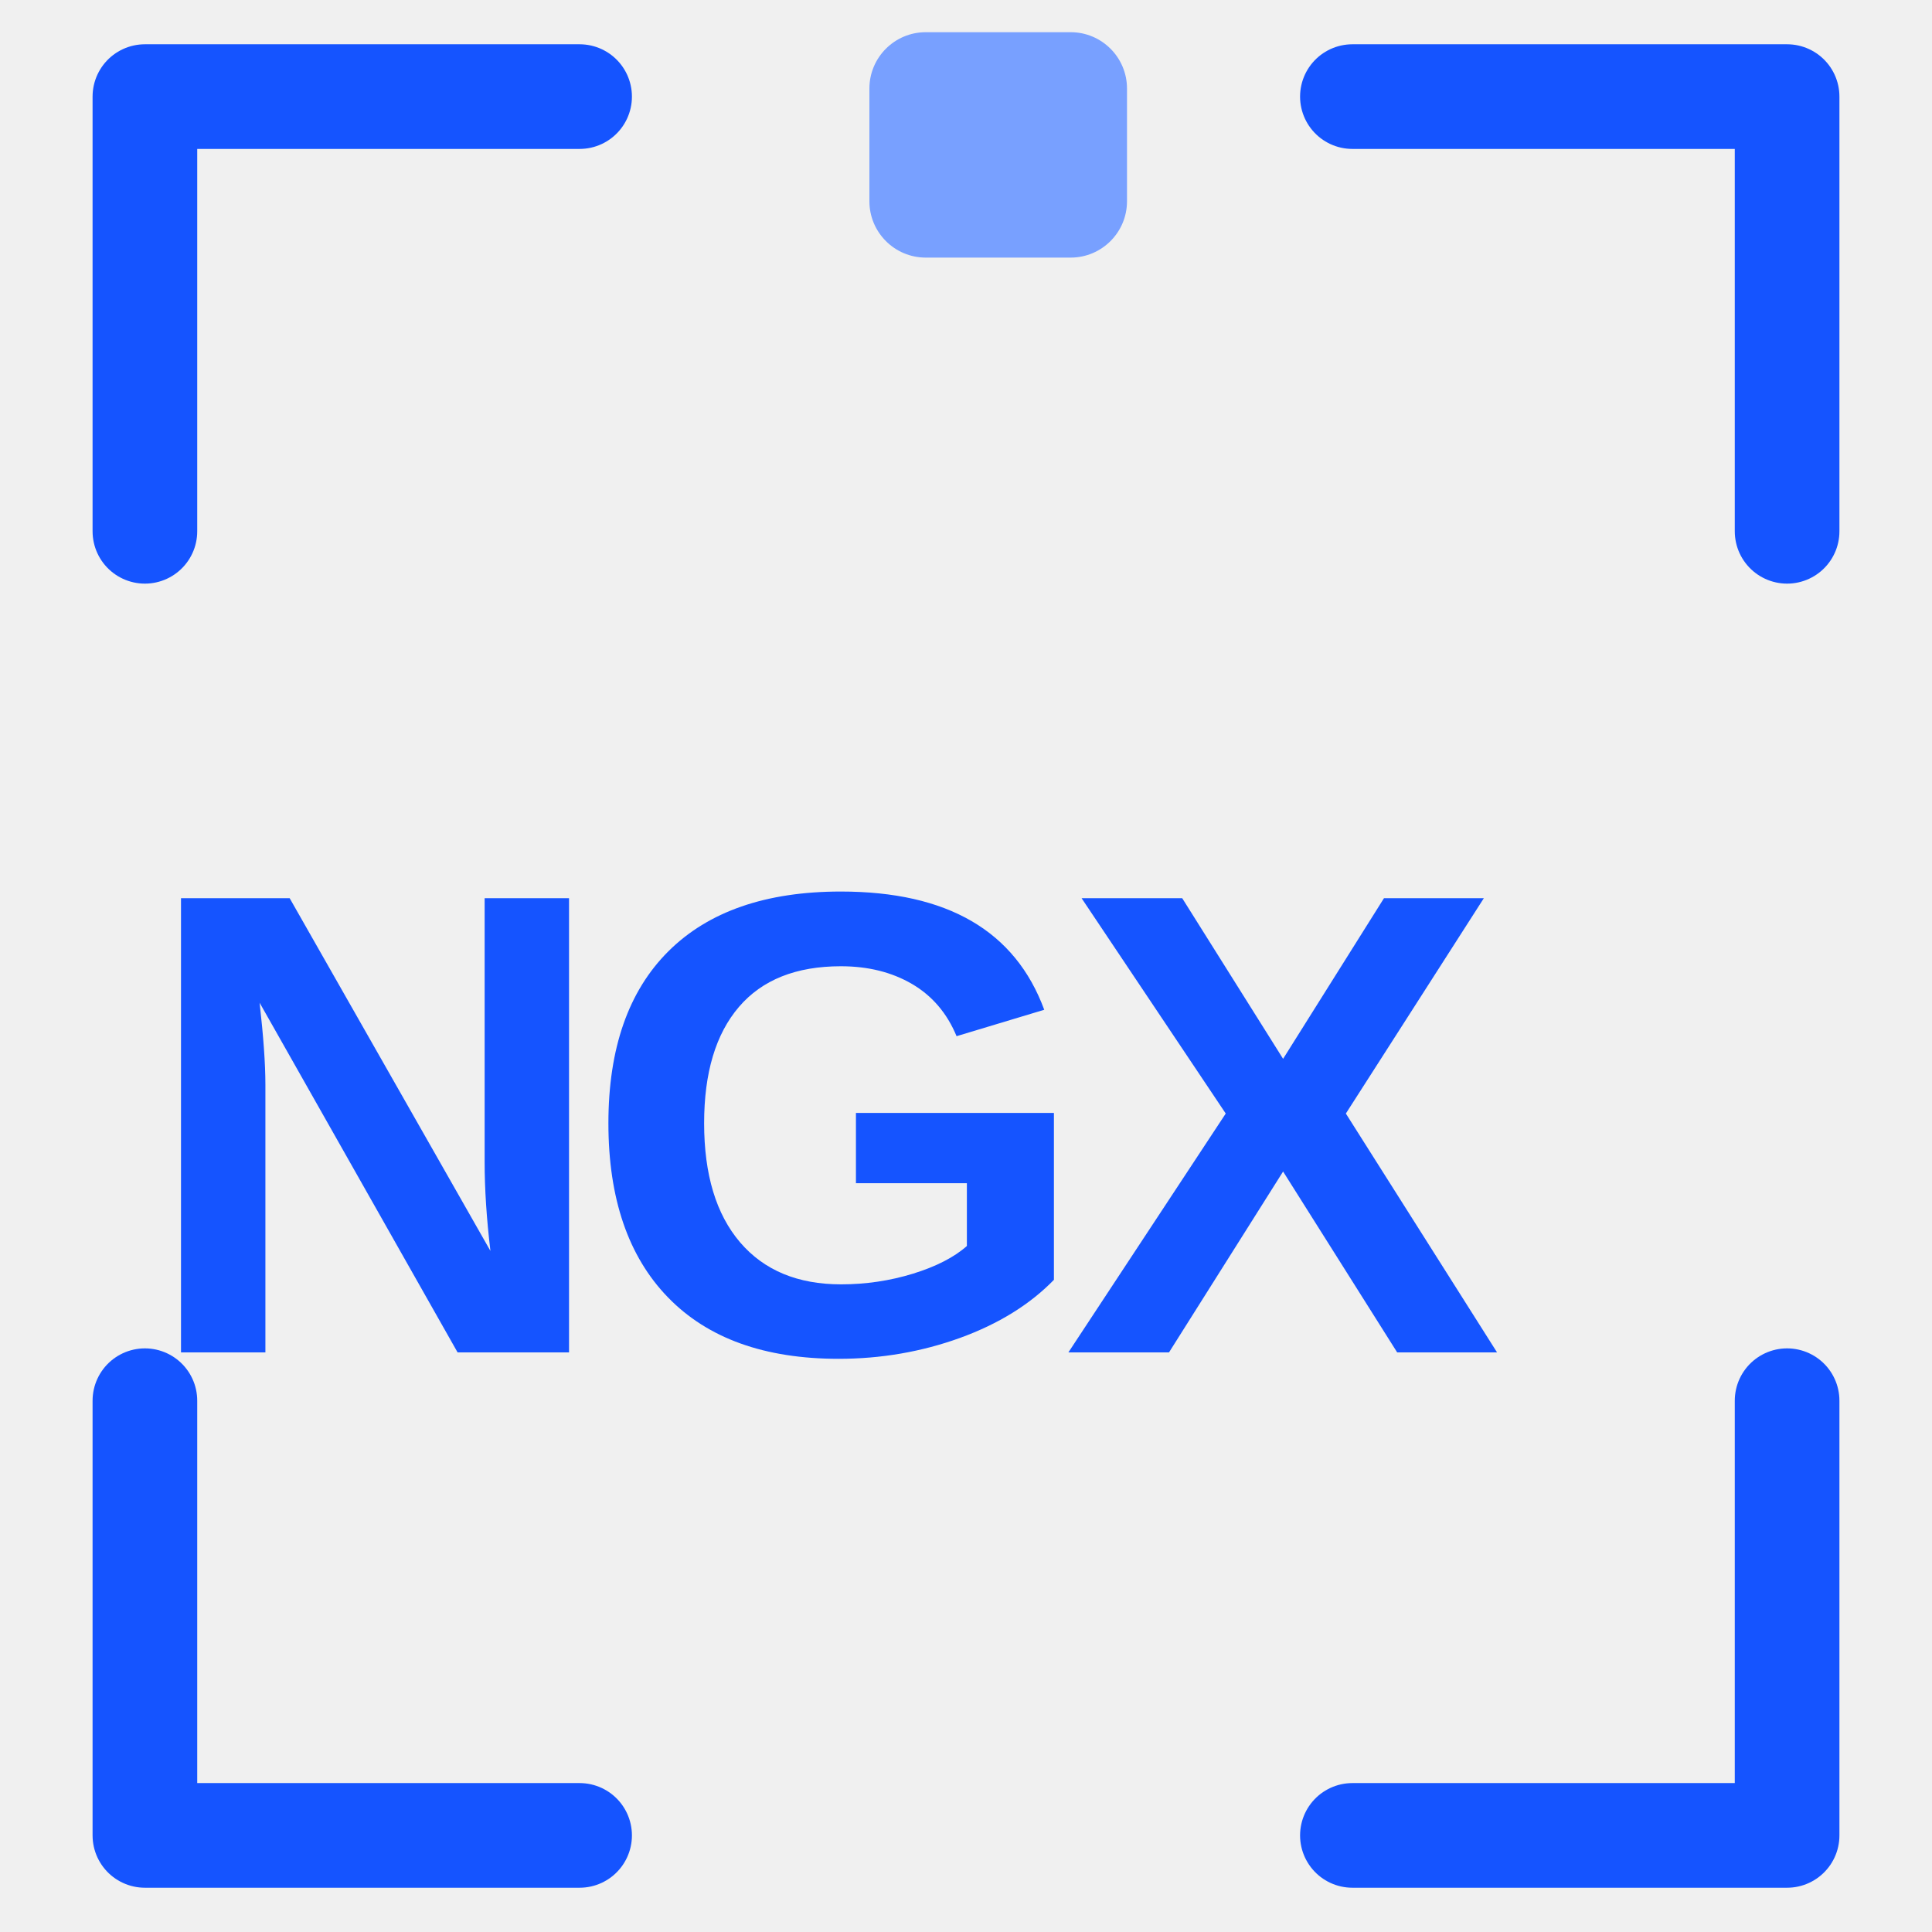
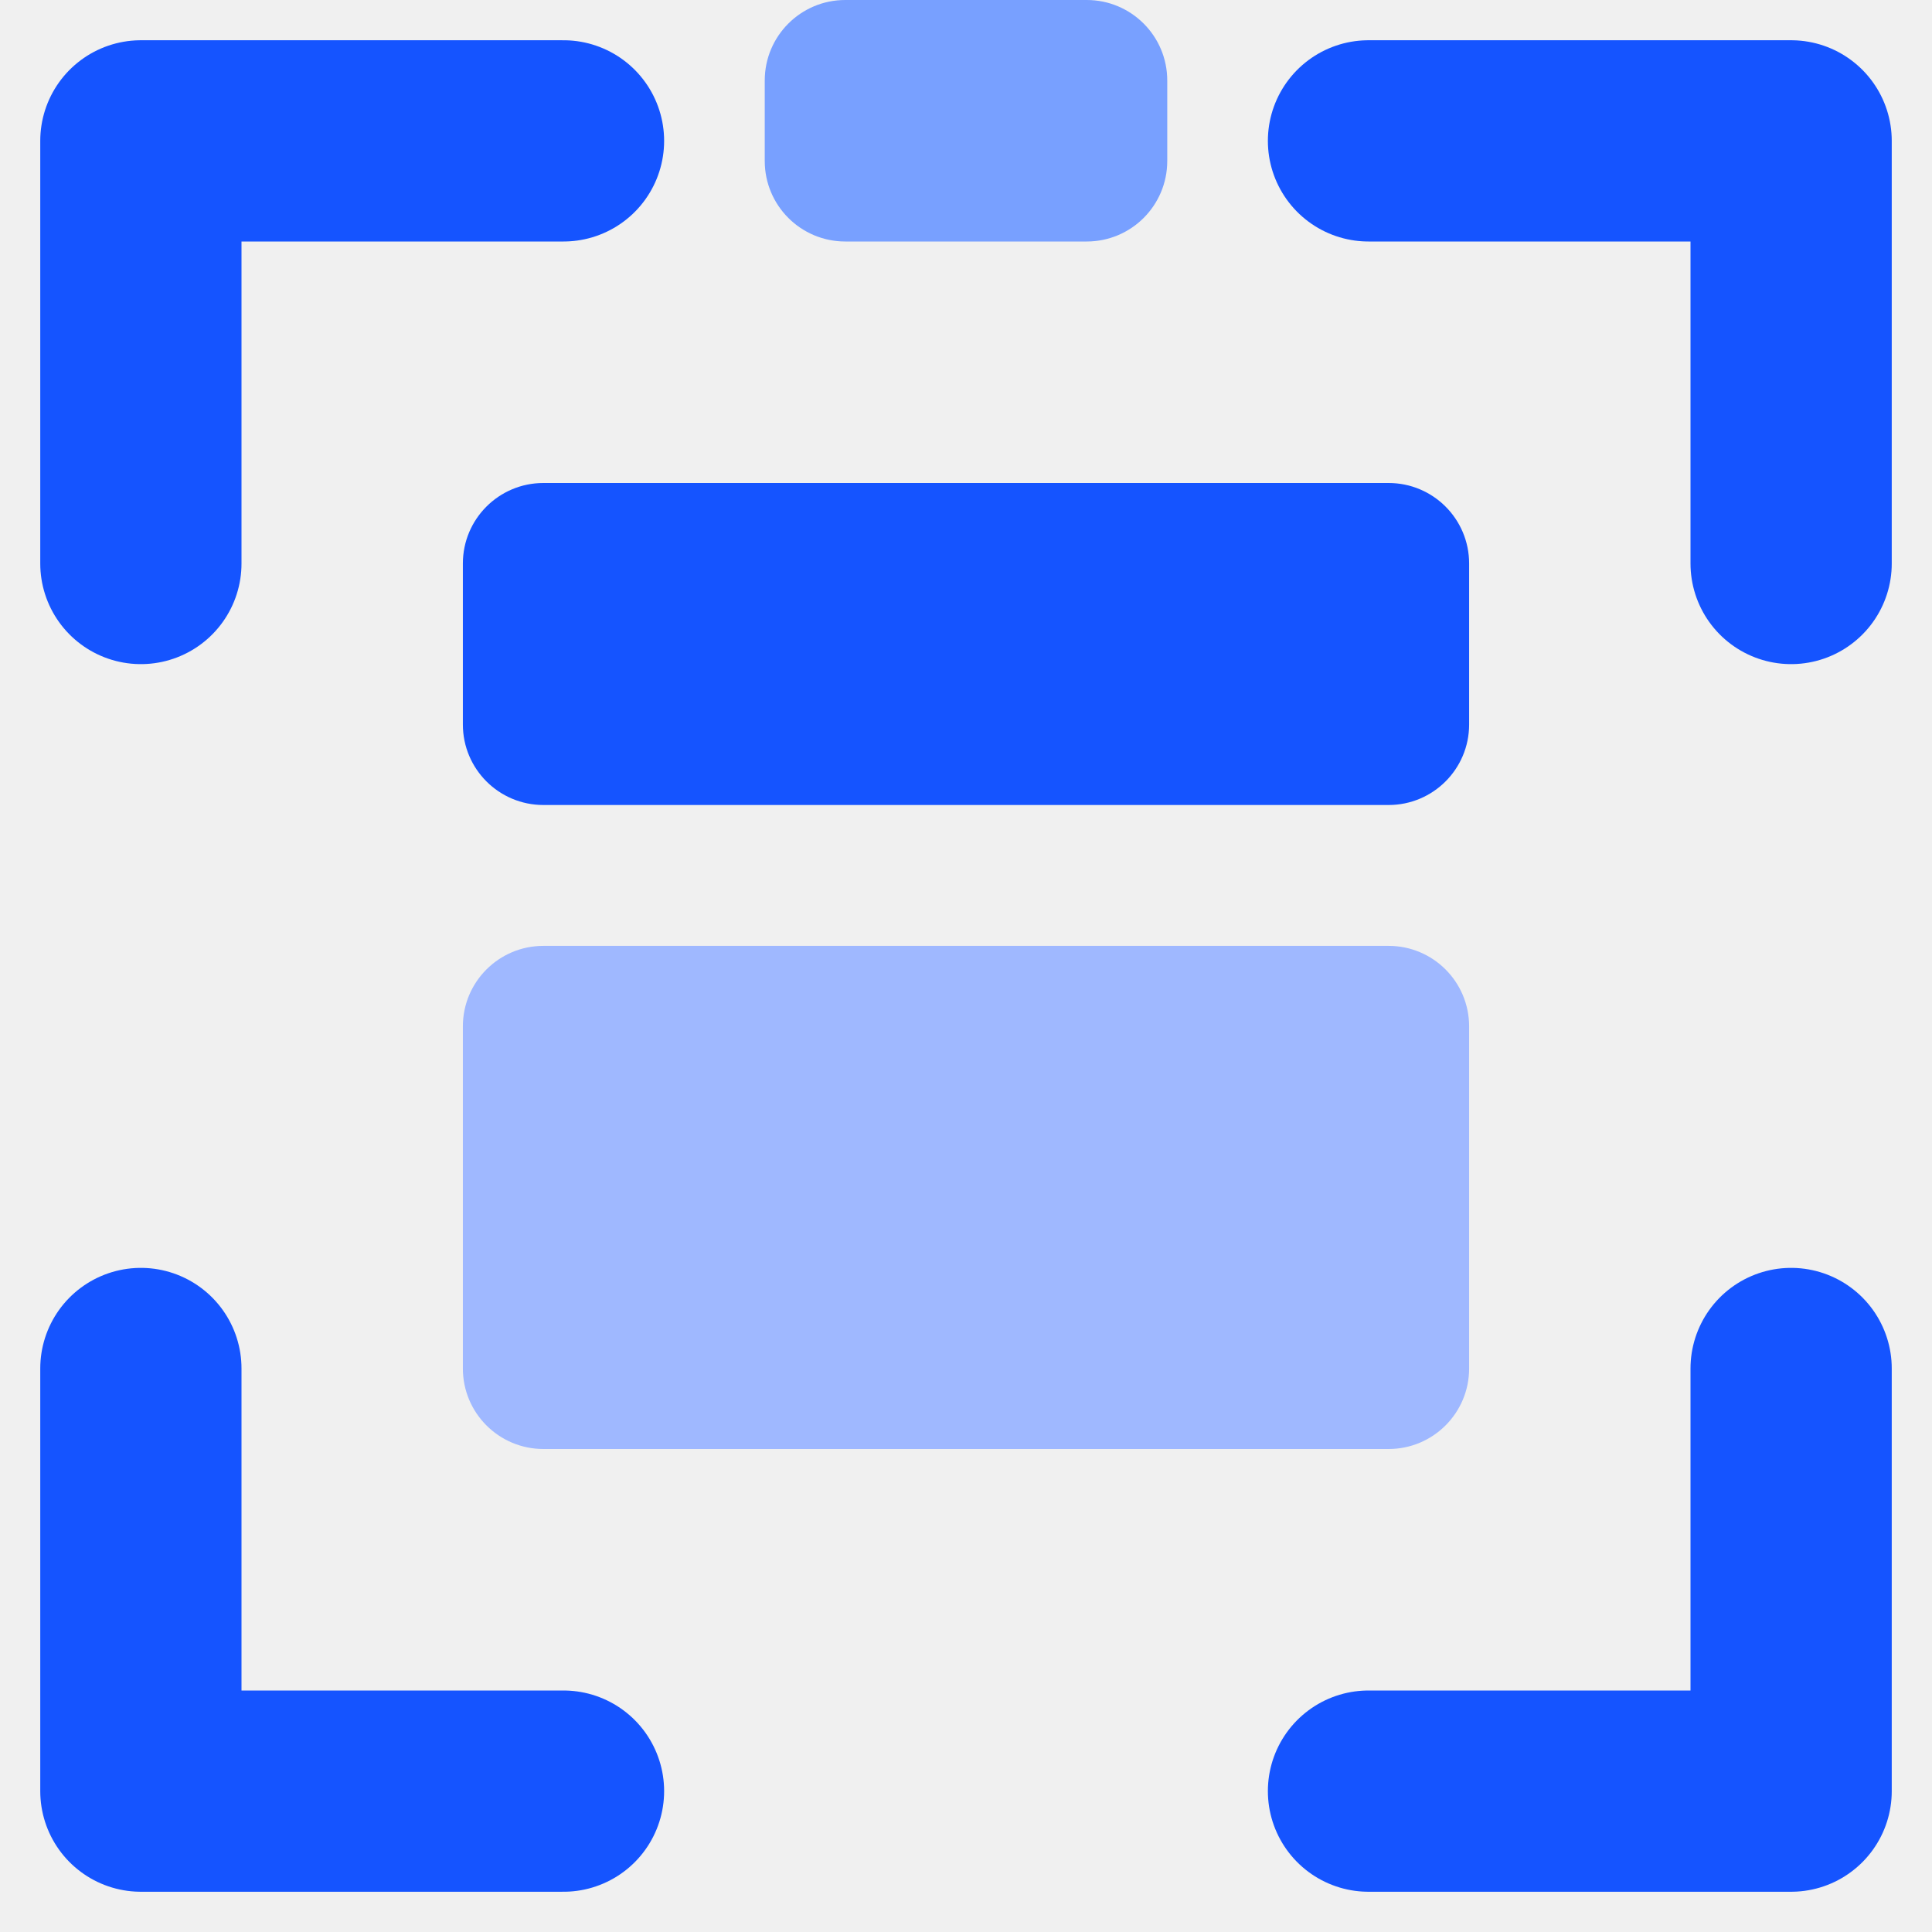
- <svg xmlns="http://www.w3.org/2000/svg" viewBox="0 0 240 240">
-   <g fill="none" stroke="#1554ff" stroke-width="13" stroke-linecap="round" stroke-linejoin="round">
-     <path d="M72 12H18v54M168 12h54v54M18 174v54h54M222 174v54h-54" />
-   </g>
-   <rect x="108" y="4" width="32" height="28" rx="7" fill="#78a0ff" />
-   <text x="17" y="168" font-family="Arial Black,Arial,sans-serif" font-weight="900" font-size="82" fill="#1554ff" letter-spacing="-4">NGX</text>
+ <svg xmlns="http://www.w3.org/2000/svg" viewBox="0 0 48 48">
+   <style>
+     .frame { fill: none; stroke: #1554ff; stroke-width: 5; stroke-linecap: round; stroke-linejoin: round; }
+     .handle { fill: #78a0ff; }
+     .strong { fill: #1554ff; }
+     .soft { fill: #9fb8ff; }
+     @media (prefers-color-scheme: dark) {
+       .frame { stroke: #9fb8ff; }
+       .handle { fill: #5b82ff; }
+       .strong { fill: #ffffff; }
+       .soft { fill: #5b82ff; }
+     }
+   </style>
+   <path class="frame" d="M3.5 14V3.5H14M34 3.5h10.5V14M3.5 34v10.5H14M44.5 34v10.5H34" />
+   <rect class="handle" x="19" y="0" width="10" height="6" rx="2" />
+   <rect class="strong" x="11.5" y="12" width="25" height="8" rx="2" />
+   <rect class="soft" x="11.5" y="23.5" width="25" height="12.5" rx="2" />
</svg>
